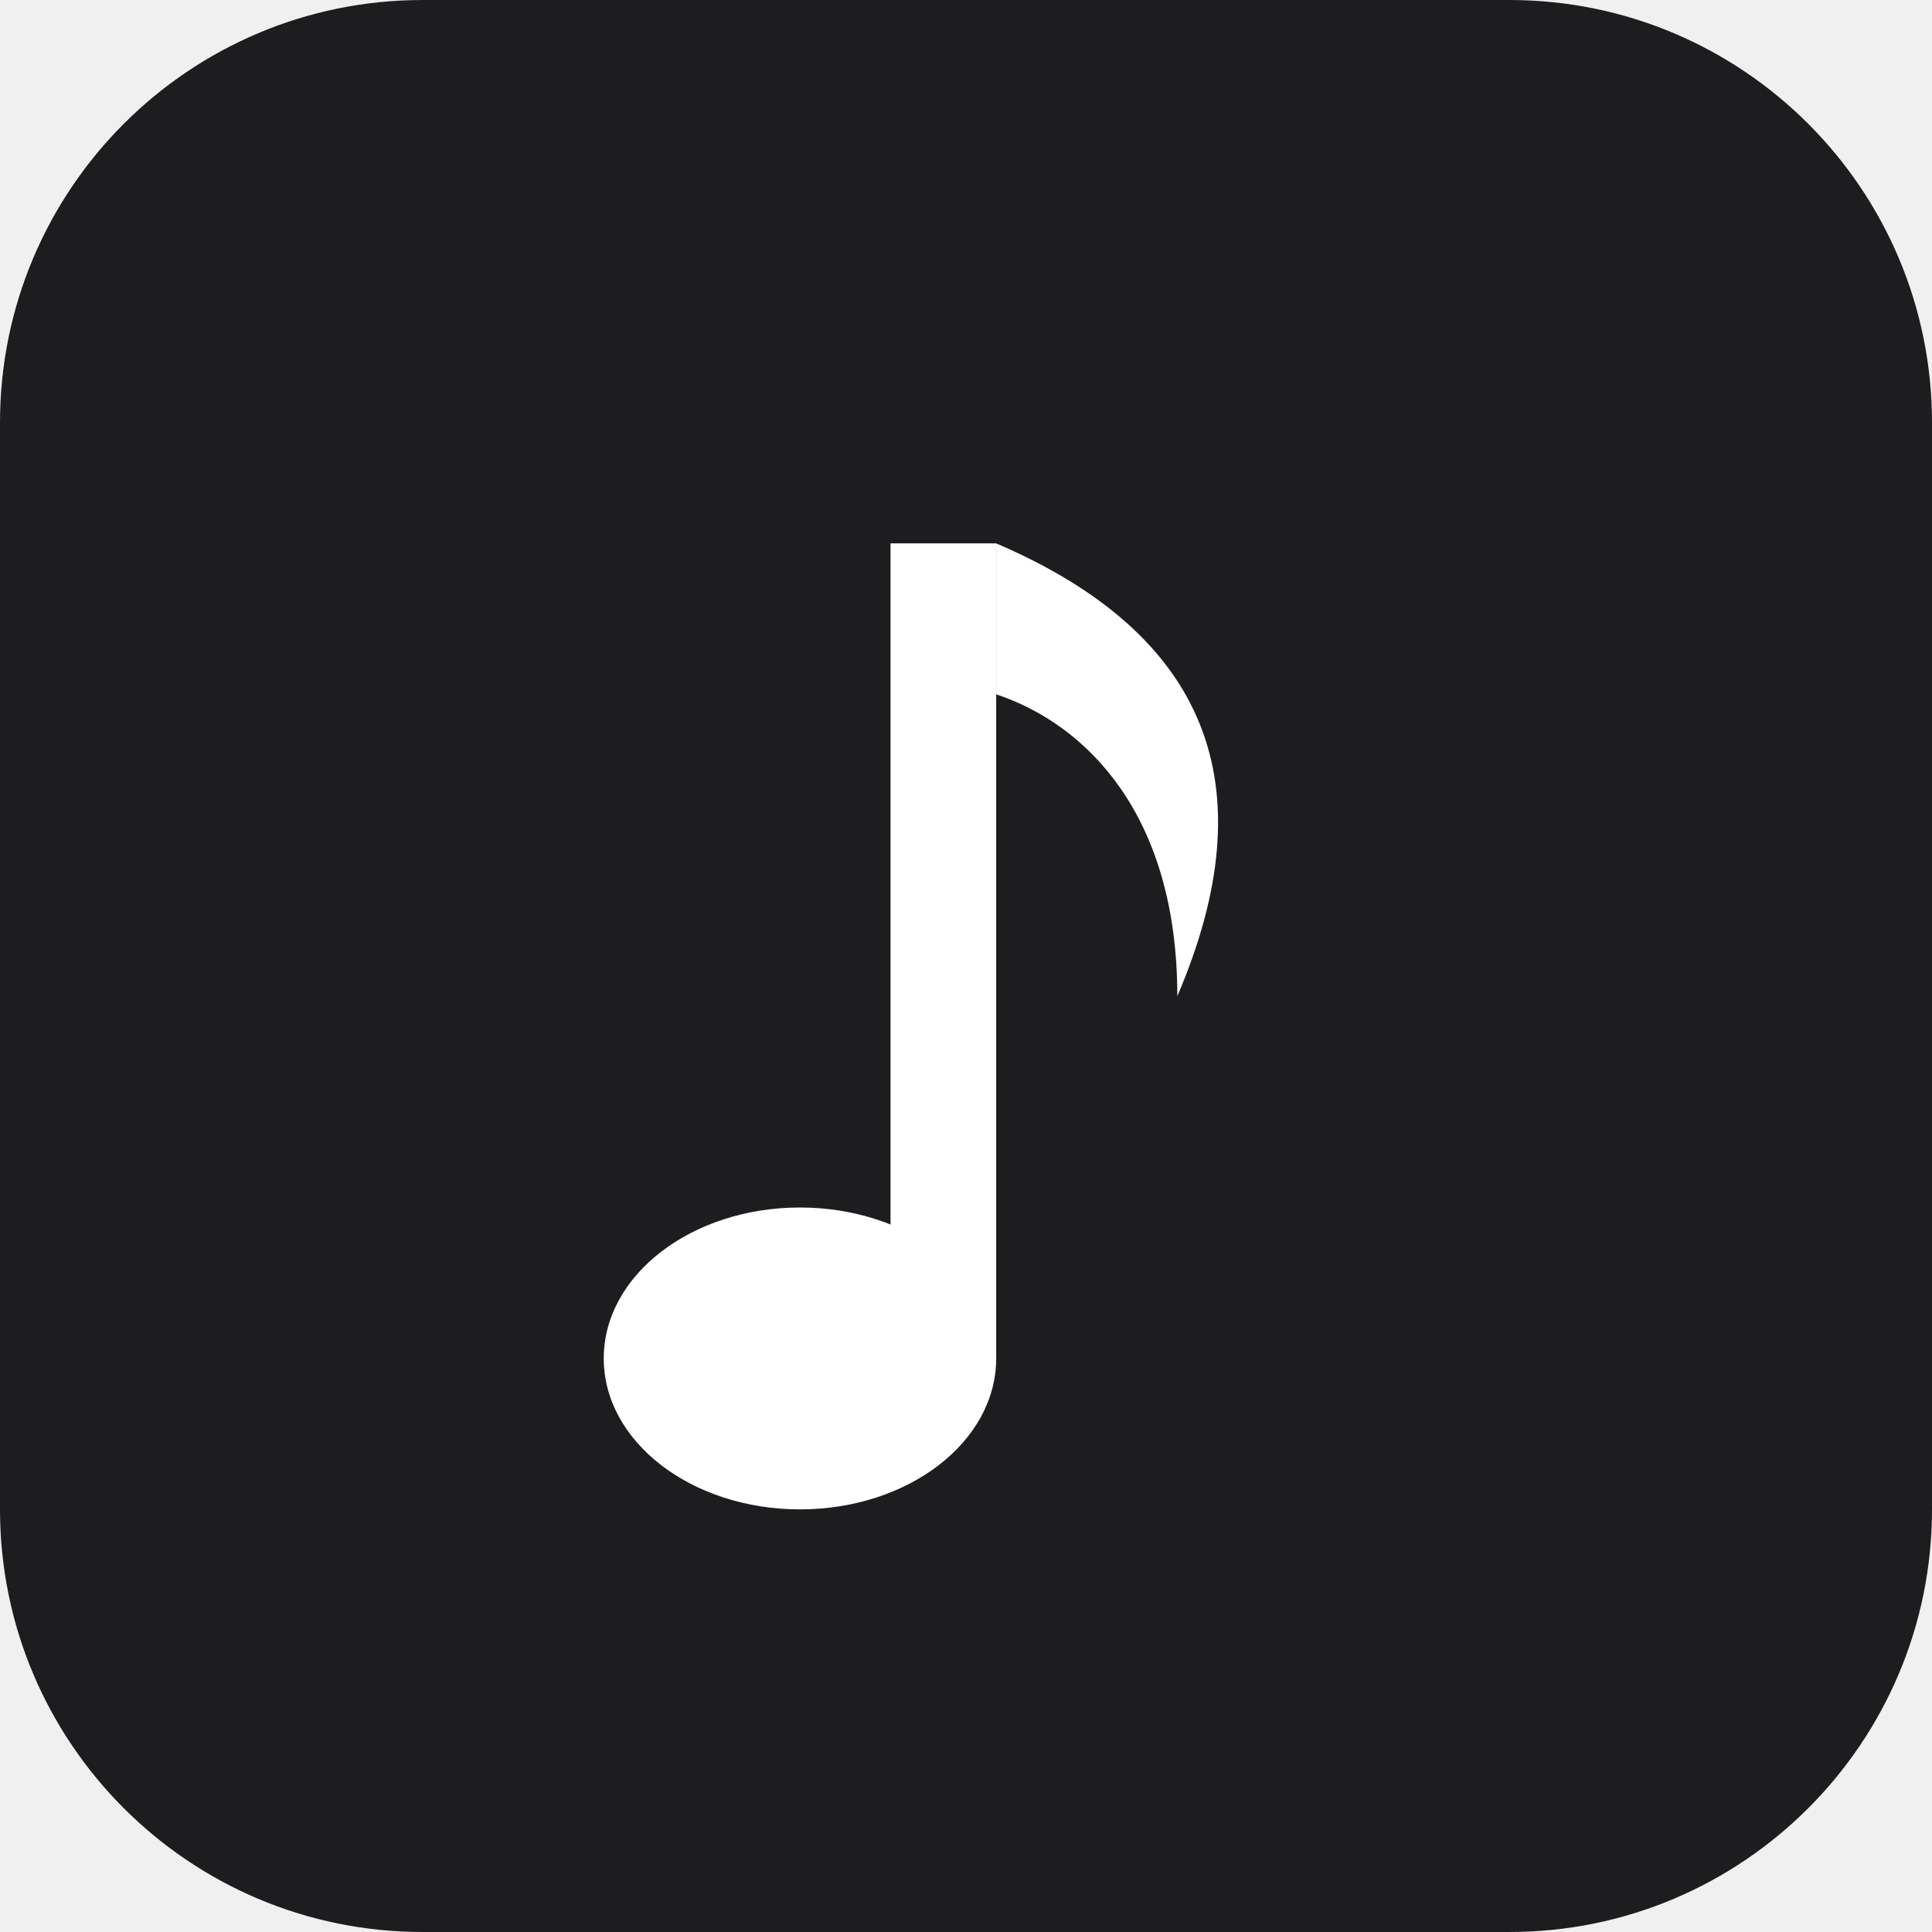
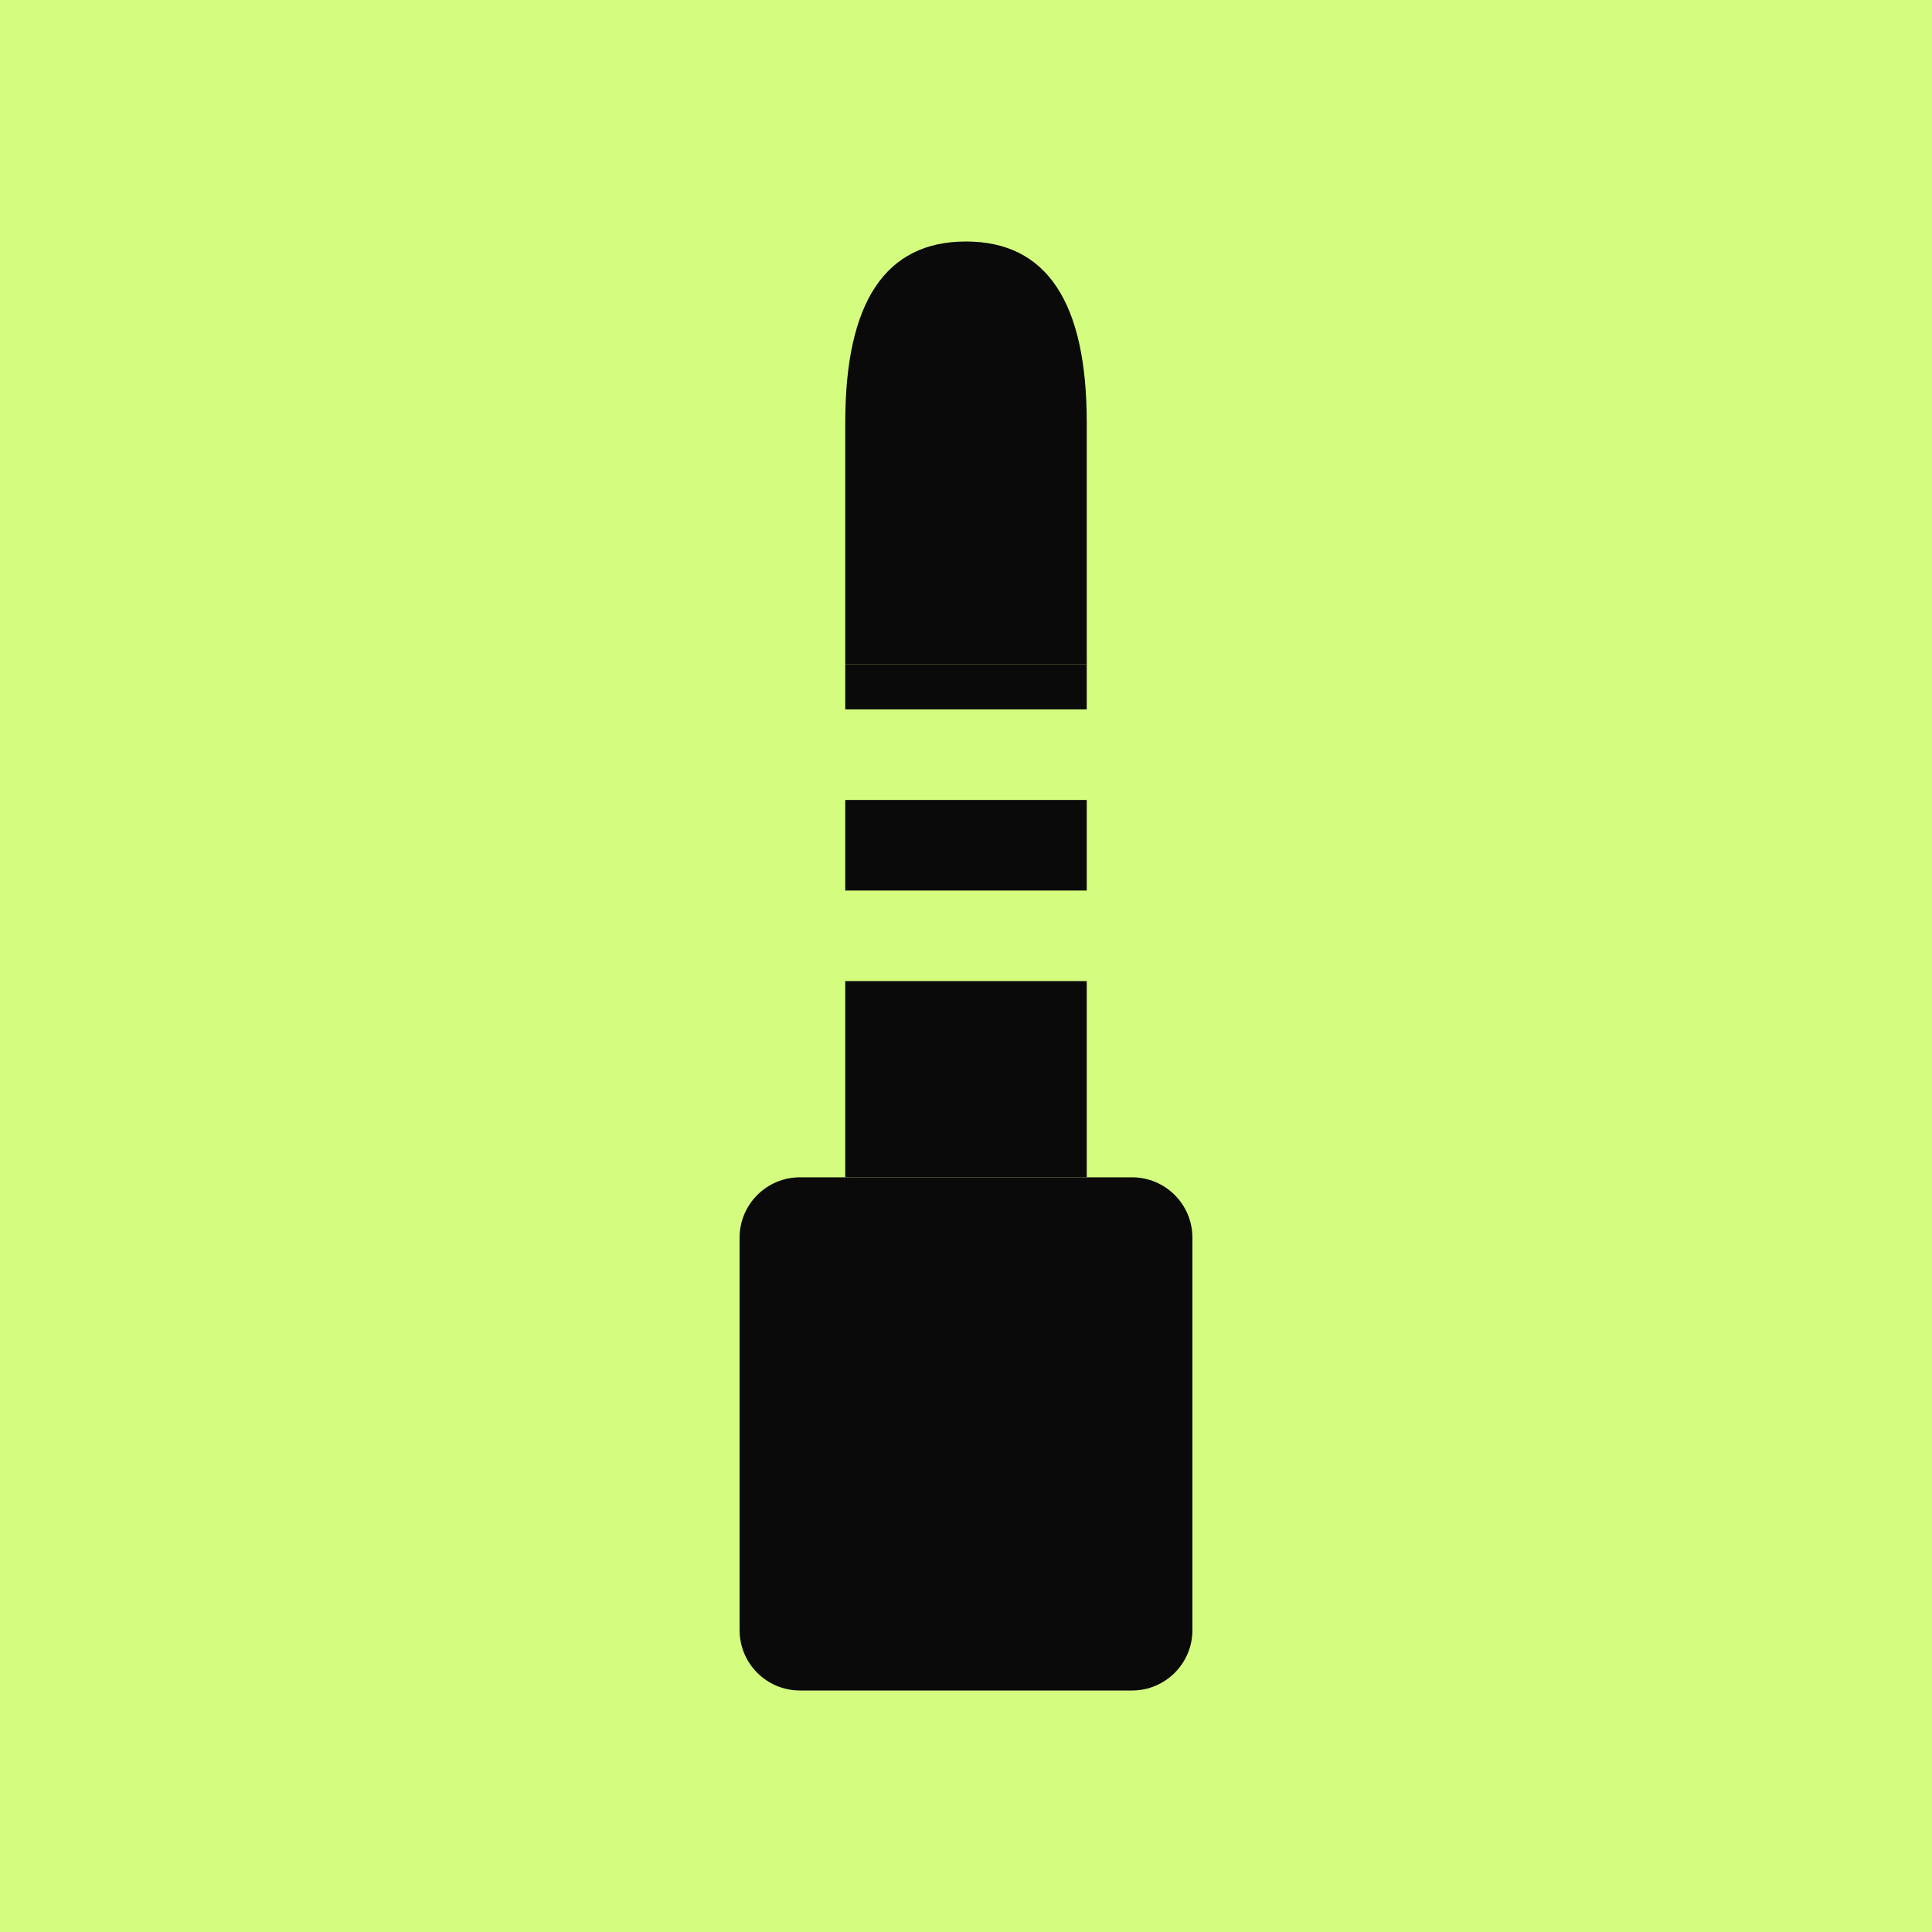
<svg xmlns="http://www.w3.org/2000/svg" viewBox="0 0 128 128">
-   <rect x="0" y="0" width="128" height="128" rx="28" fill="#1D1D1F" />
-   <ellipse cx="53" cy="90" rx="13" ry="10" fill="#FFFFFF" />
-   <rect x="59" y="36" width="7" height="54" fill="#FFFFFF" />
-   <path d="M66 36 c14 6 18 16 12 30 c0 -12 -6 -18 -12 -20 z" fill="#FFFFFF" />
+   <rect width="128" height="128" fill="#d4fd80" />
+   <path d="M56 44 L56 28 Q56 16 64 16 Q72 16 72 28 L72 44 Z" fill="#0a0a0a" />
+   <rect x="56" y="44" width="16" height="34" fill="#0a0a0a" />
+   <rect x="54.5" y="47" width="19" height="6" fill="#d4fd80" />
+   <rect x="54.5" y="59" width="19" height="6" fill="#d4fd80" />
+   <rect x="49" y="78" width="30" height="34" rx="4" fill="#0a0a0a" />
</svg>
